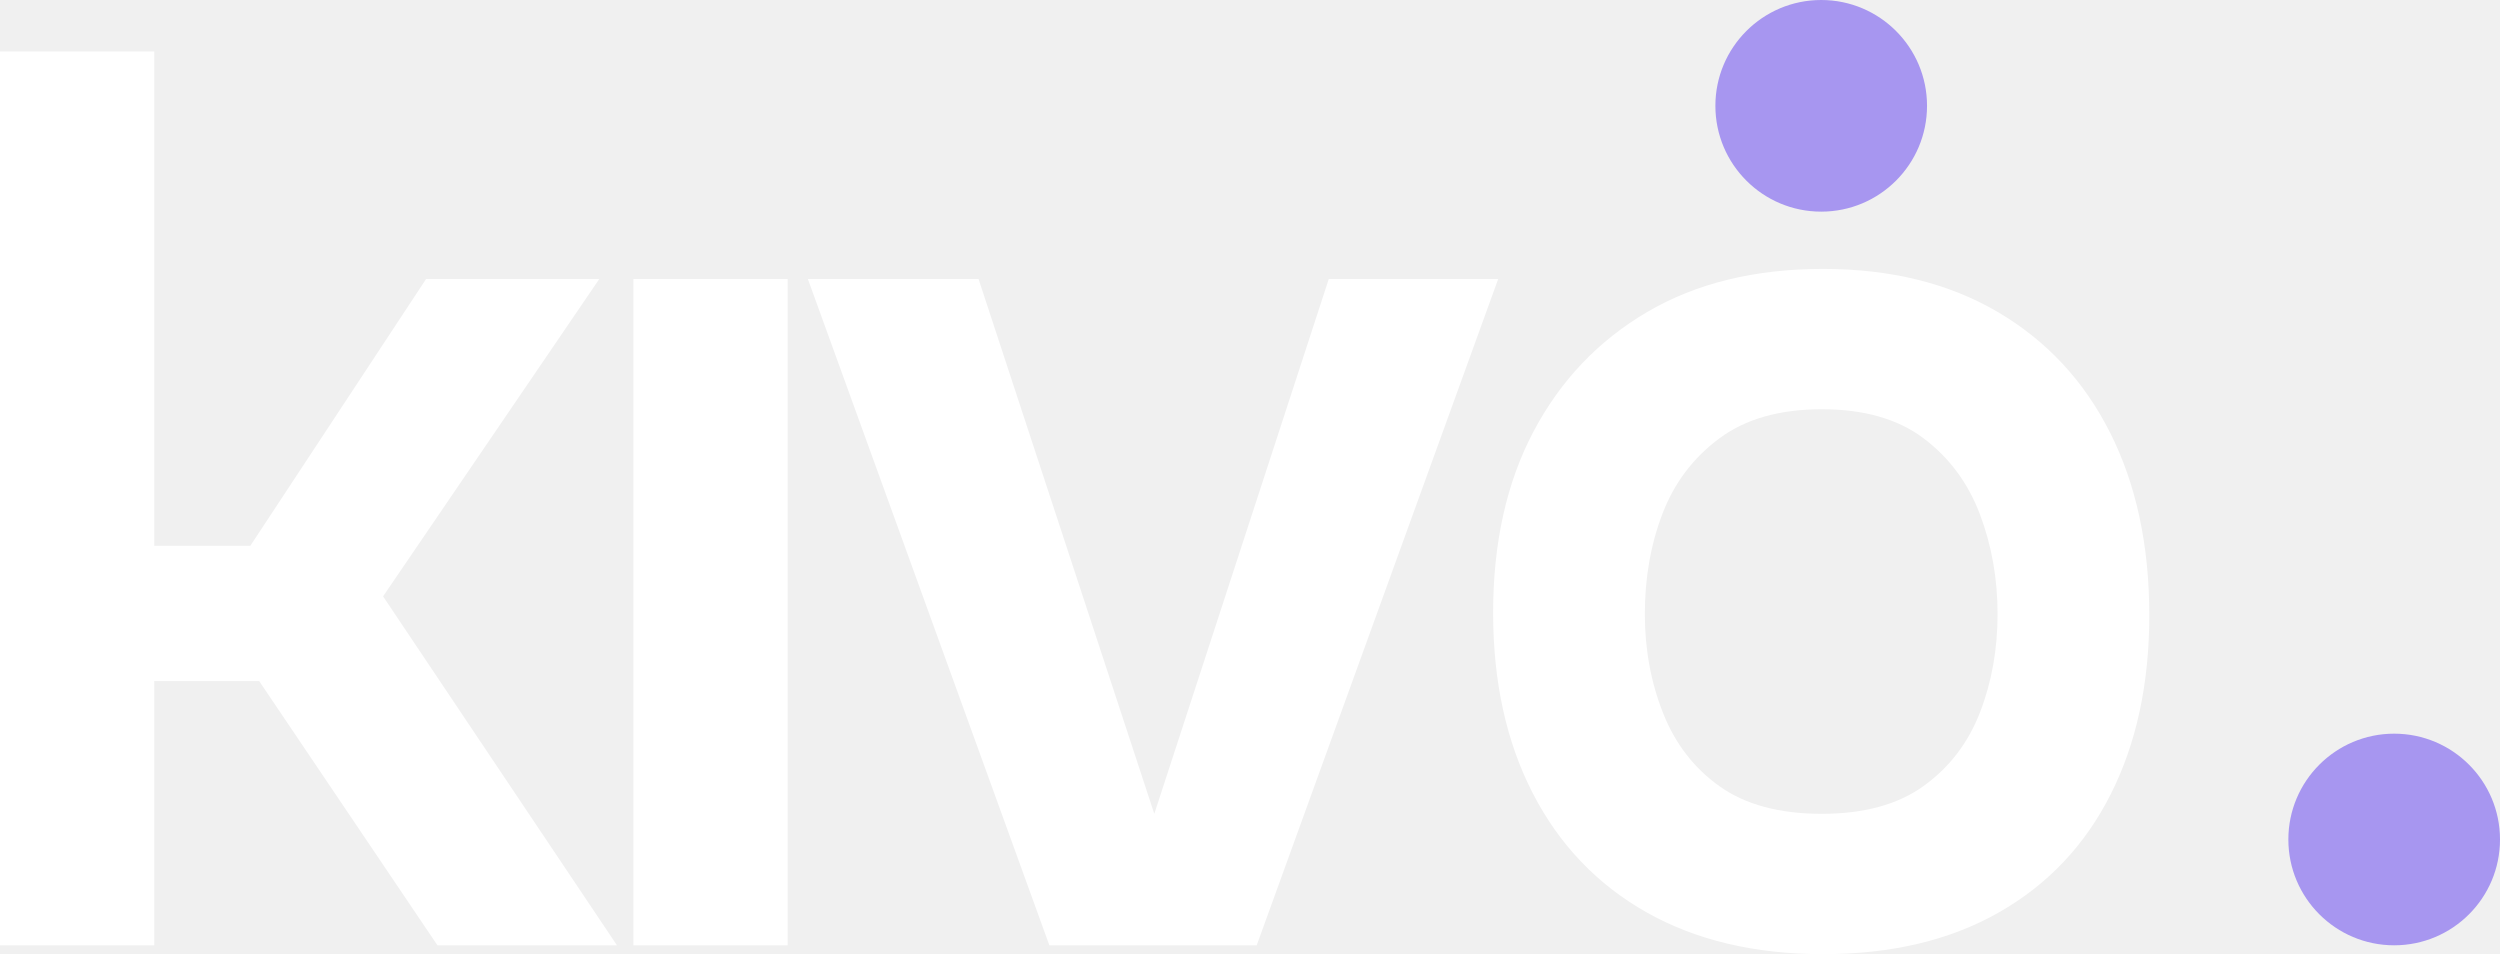
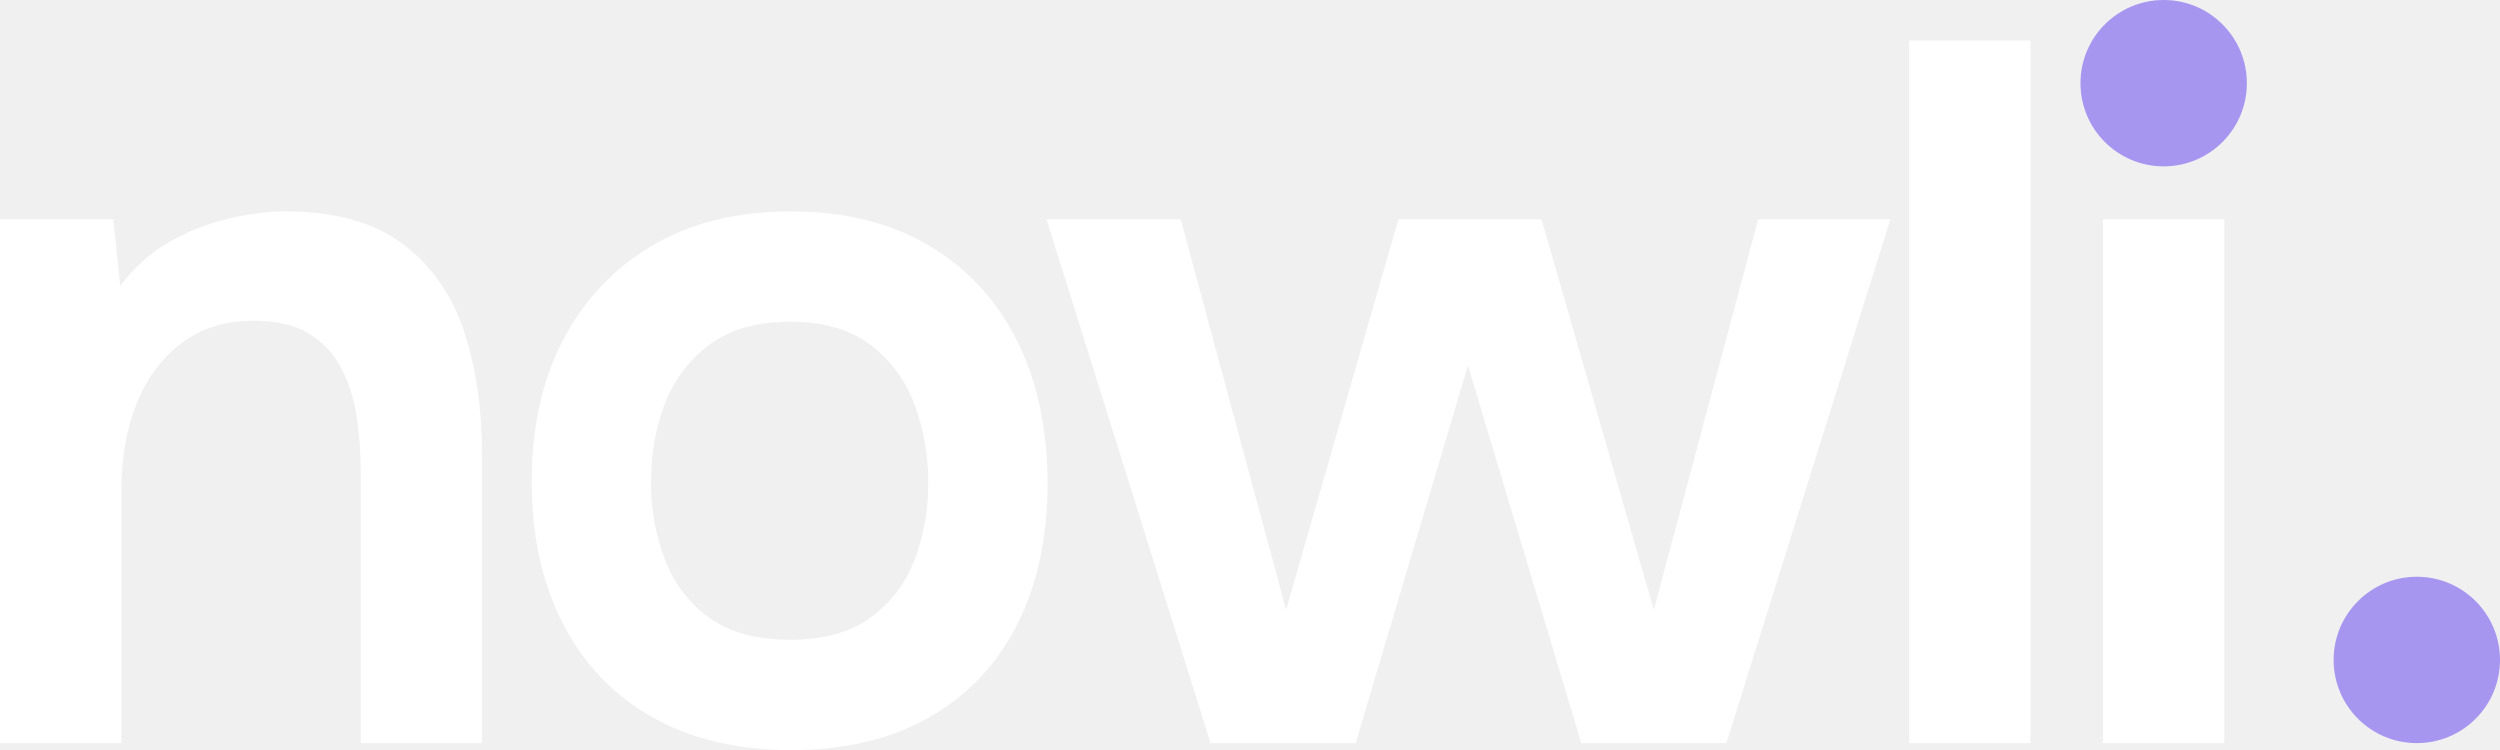
- <svg xmlns="http://www.w3.org/2000/svg" viewBox="0 0 800 305" width="800" height="305">
-   <g transform="translate(0.00 0.00) scale(0.404572) translate(-59.00 747.70)">
-     <path d="M59.0 0V-707H181.0V-316H257.0L396.0 -527H533.0L362.0 -276L547.0 0H405.0L264.0 -209H181.0V0Z M560.0 0V-527H682.0V0Z M889.0 0 698.0 -527H833.0L972.0 -104L1110.0 -527H1244.0L1053.0 0Z M1501.0 7Q1420.0 7 1361.5 -26.0Q1303.0 -59 1271.5 -120.0Q1240.0 -181 1240.0 -263Q1240.0 -346 1272.0 -406.5Q1304.0 -467 1362.0 -501.0Q1420.0 -535 1501.0 -535Q1581.0 -535 1639.0 -501.0Q1697.0 -467 1728.0 -405.5Q1759.0 -344 1759.0 -261Q1759.0 -180 1728.5 -119.5Q1698.0 -59 1640.0 -26.0Q1582.0 7 1501.0 7ZM1500.0 -104Q1550.0 -104 1580.5 -126.0Q1611.0 -148 1625.0 -184.0Q1639.0 -220 1639.0 -262Q1639.0 -304 1625.0 -341.0Q1611.0 -378 1580.5 -401.0Q1550.0 -424 1500.0 -424Q1450.0 -424 1419.0 -401.0Q1388.0 -378 1374.0 -341.5Q1360.0 -305 1360.0 -262Q1360.0 -220 1374.5 -183.5Q1389.0 -147 1419.5 -125.5Q1450.0 -104 1500.0 -104Z" fill="#FFFFFF" />
-     <circle cx="1499.5" cy="-664.0" r="83.7" fill="#A796F0" />
-     <circle cx="1952.7" cy="-83.7" r="83.7" fill="#A796F0" />
+ <svg xmlns="http://www.w3.org/2000/svg" viewBox="0 0 800 240" width="800" height="240">
+   <g transform="translate(0.00 0.00) scale(0.318041) translate(-59.00 747.70)">
+     <path d="M59.0 0V-527H173.0L180.0 -460Q201.0 -488 229.0 -504.0Q257.0 -520 288.0 -527.5Q319.0 -535 346.0 -535Q421.0 -535 464.5 -502.0Q508.0 -469 526.0 -414.0Q544.0 -359 544.0 -291V0H422.0V-271Q422.0 -300 418.0 -327.5Q414.0 -355 402.5 -377.0Q391.0 -399 370.0 -412.0Q349.0 -425 314.0 -425Q271.0 -425 241.0 -402.0Q211.0 -379 196.0 -340.5Q181.0 -302 181.0 -253V0Z M855.0 7Q774.0 7 715.5 -26.0Q657.0 -59 625.5 -120.0Q594.0 -181 594.0 -263Q594.0 -346 626.0 -406.5Q658.0 -467 716.0 -501.0Q774.0 -535 855.0 -535Q935.0 -535 993.0 -501.0Q1051.0 -467 1082.0 -405.5Q1113.0 -344 1113.0 -261Q1113.0 -180 1082.5 -119.5Q1052.0 -59 994.0 -26.0Q936.0 7 855.0 7ZM854.0 -104Q904.0 -104 934.5 -126.0Q965.0 -148 979.0 -184.0Q993.0 -220 993.0 -262Q993.0 -304 979.0 -341.0Q965.0 -378 934.5 -401.0Q904.0 -424 854.0 -424Q804.0 -424 773.0 -401.0Q742.0 -378 728.0 -341.5Q714.0 -305 714.0 -262Q714.0 -220 728.5 -183.5Q743.0 -147 773.5 -125.5Q804.0 -104 854.0 -104Z M1277.0 0 1112.0 -527H1247.0L1353.0 -134L1466.0 -527H1610.0L1723.0 -134L1828.0 -527H1961.0L1796.0 0H1650.0L1536.0 -380L1423.0 0Z M1980.0 0V-707H2102.0V0Z M2175.0 0V-527H2297.0V0Z" fill="#FFFFFF" />
+     <circle cx="2236.0" cy="-664.0" r="83.7" fill="#A796F0" />
+     <circle cx="2490.7" cy="-83.7" r="83.7" fill="#A796F0" />
  </g>
</svg>
